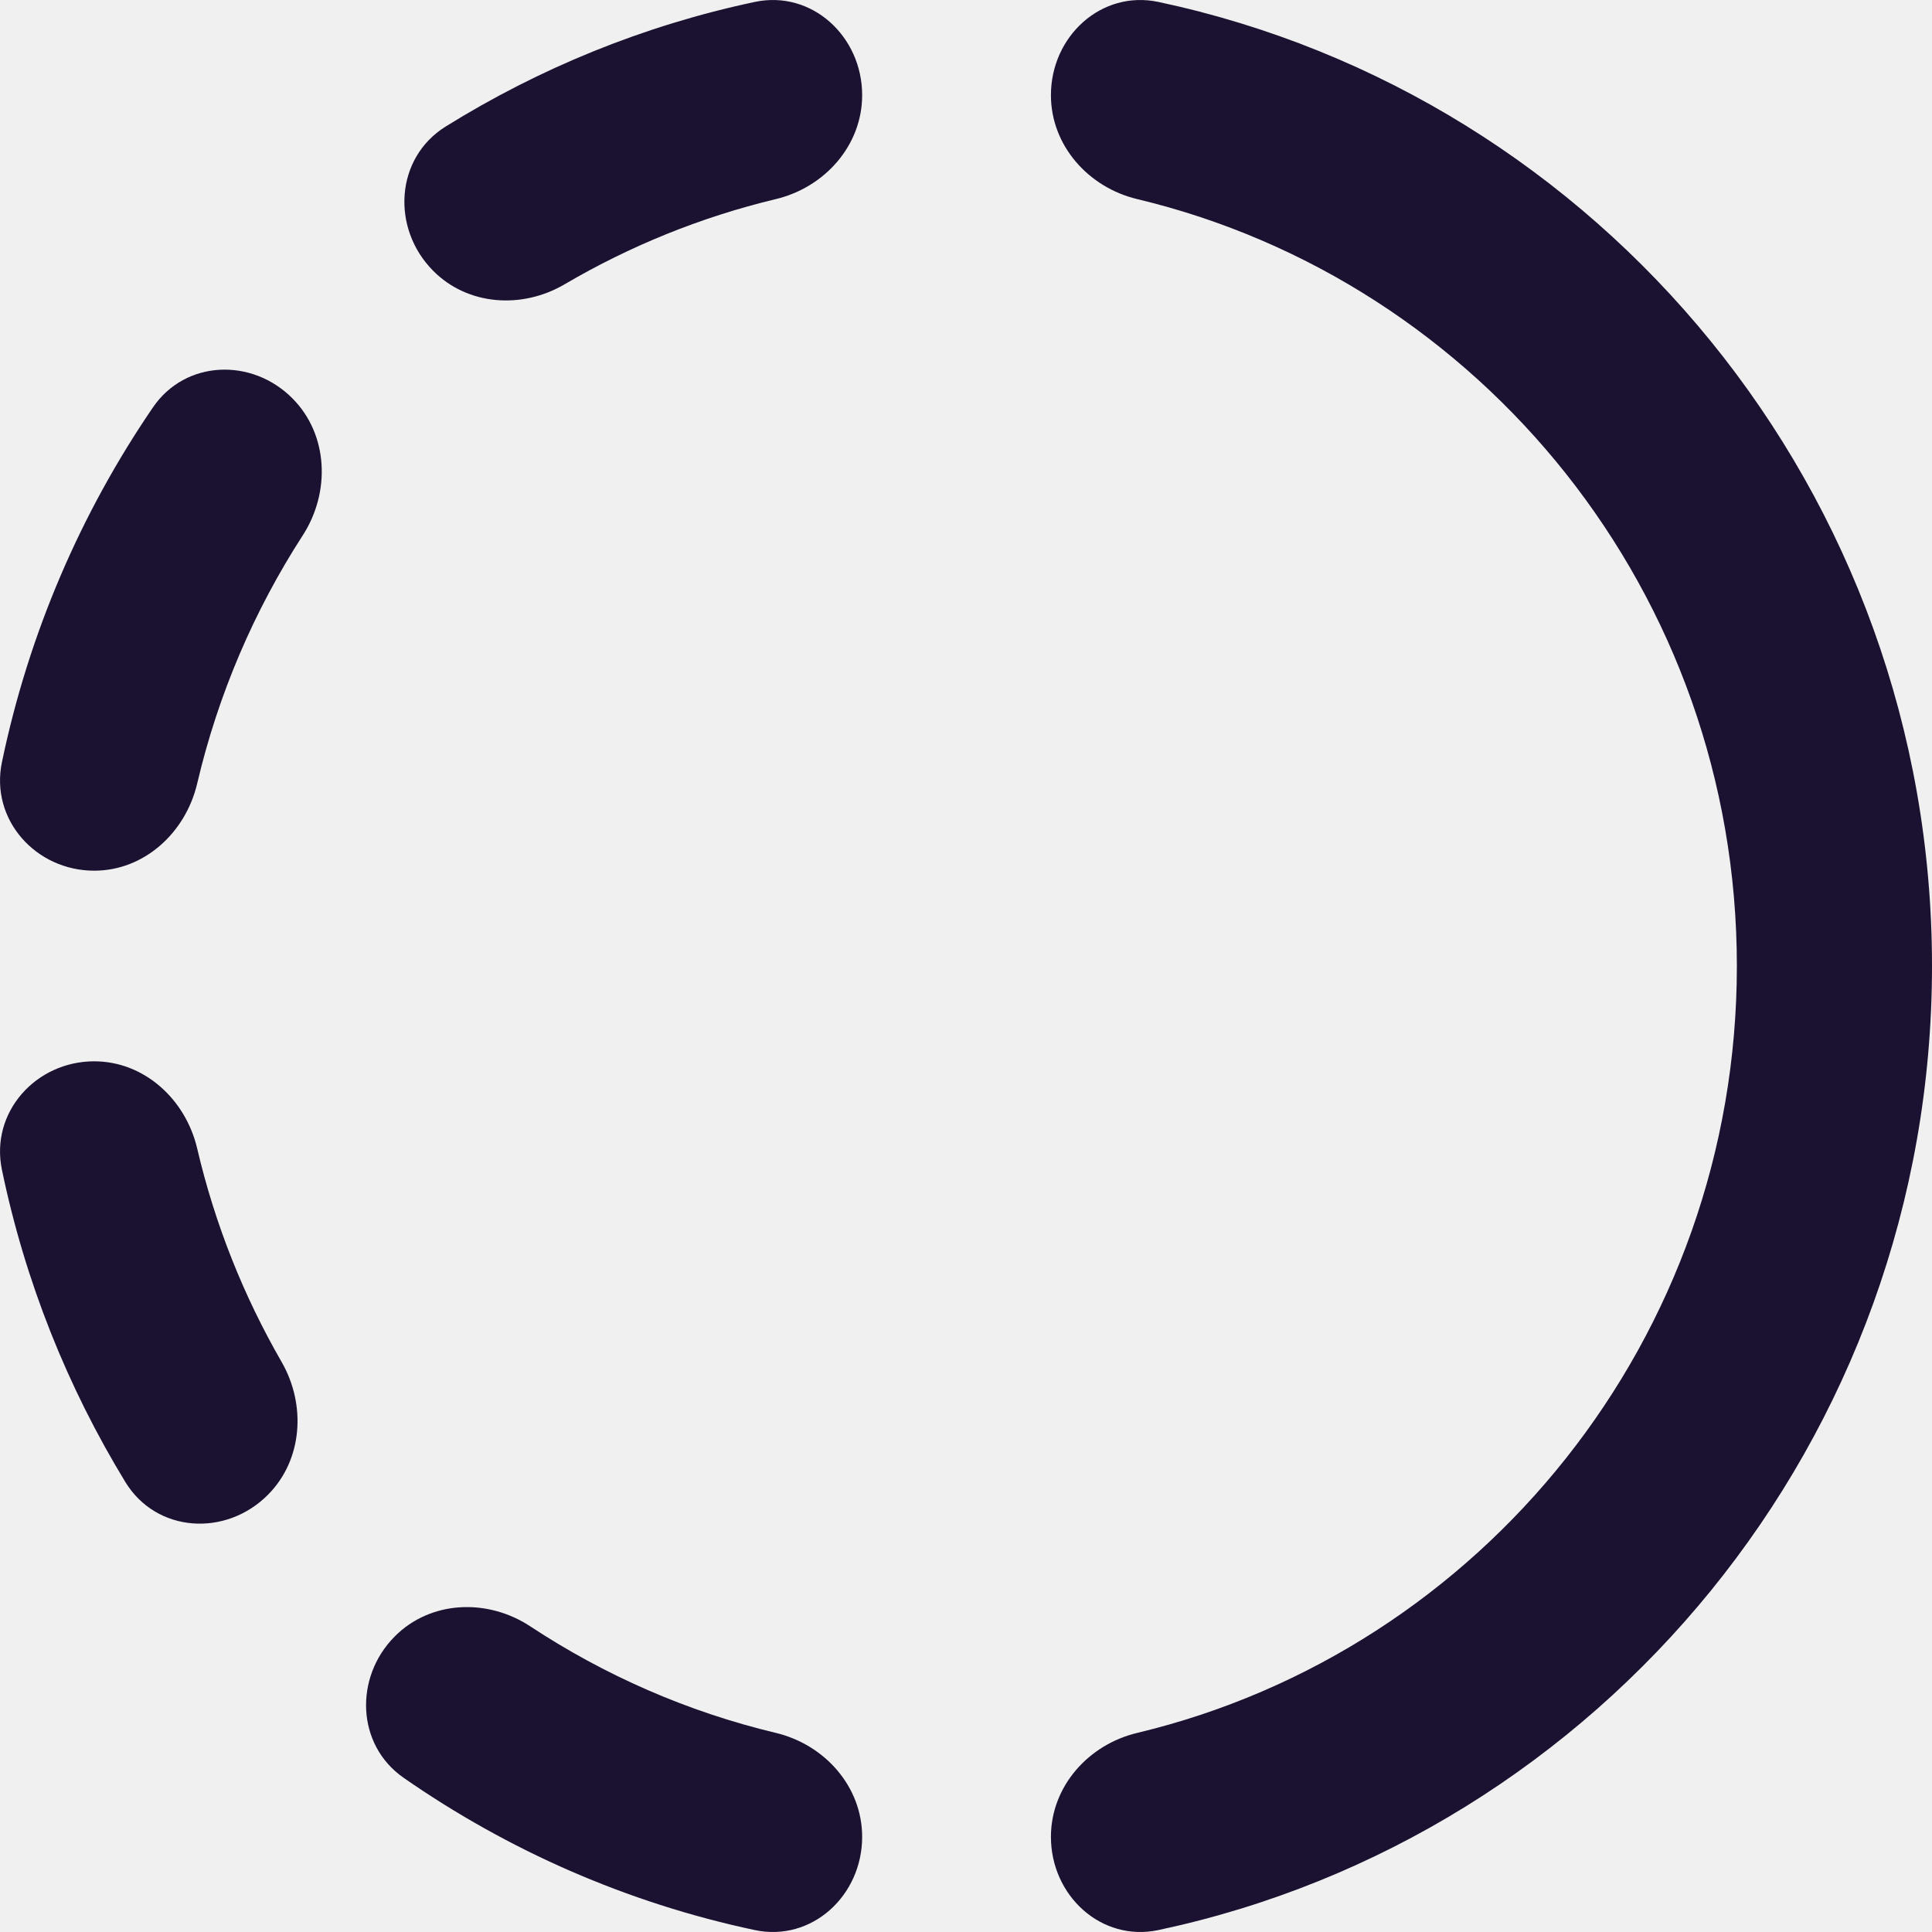
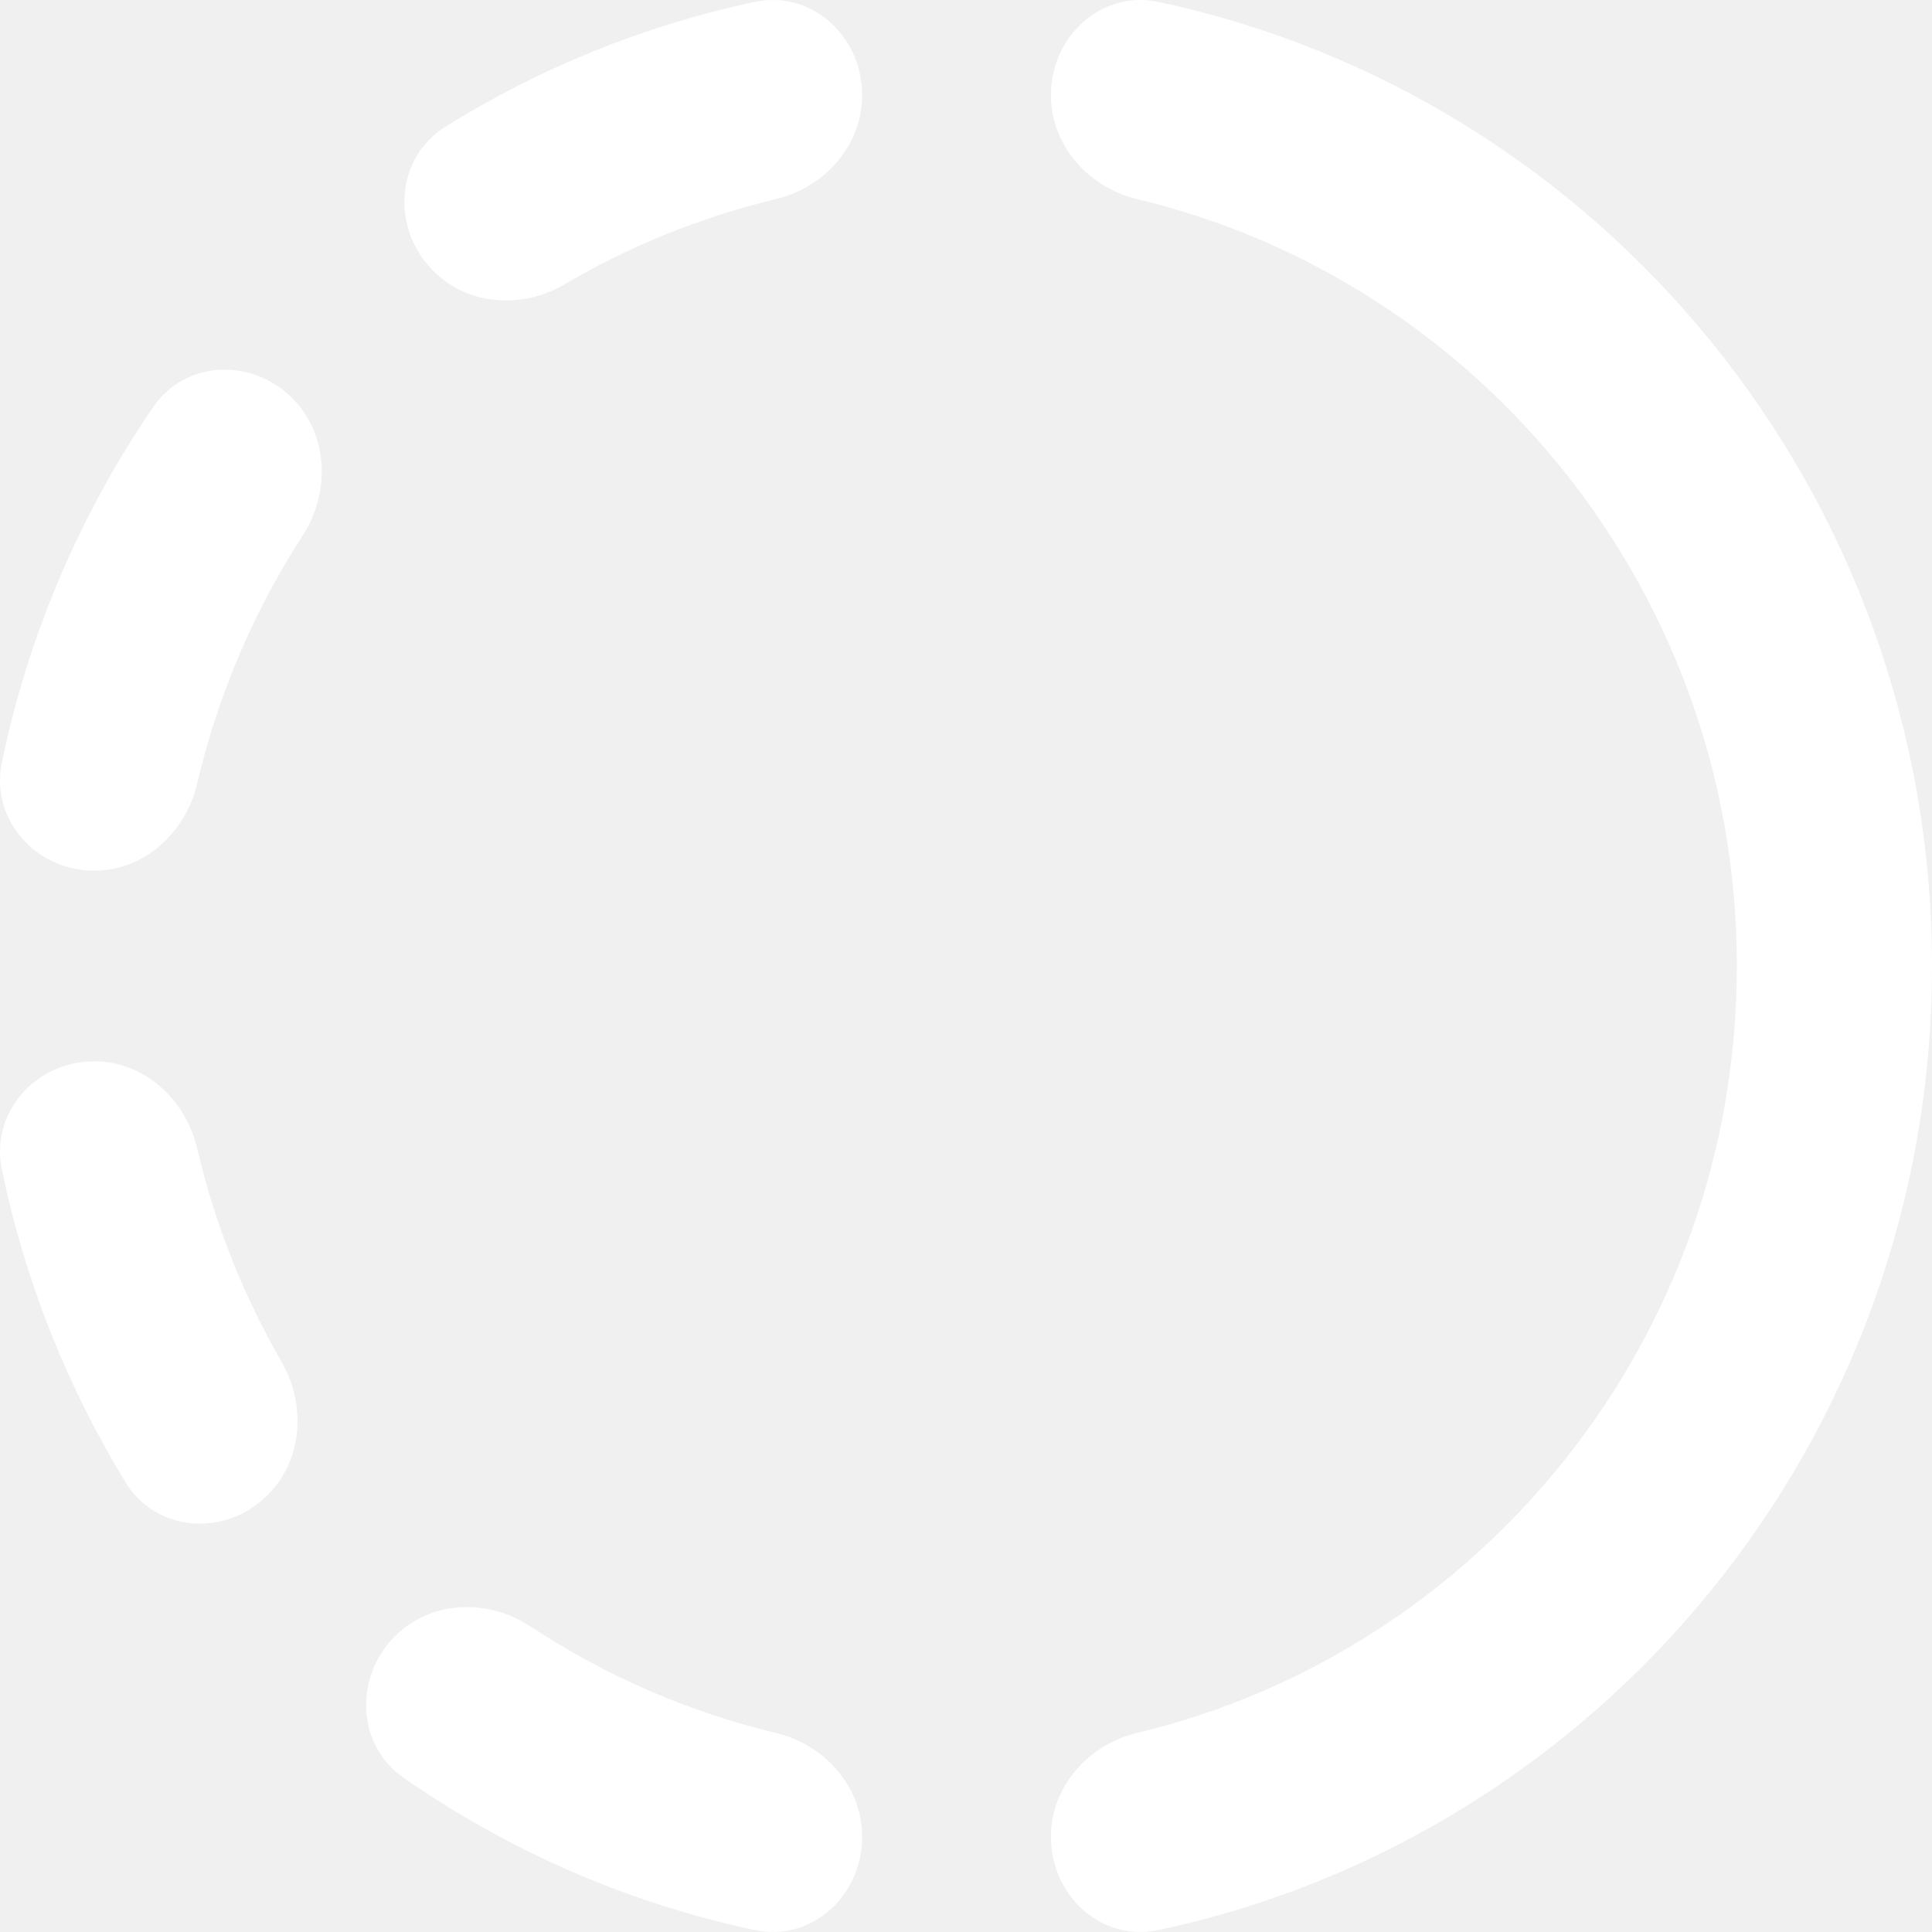
<svg xmlns="http://www.w3.org/2000/svg" width="24" height="24" viewBox="0 0 24 24" fill="none">
-   <path d="M13.055 22.818C13.055 23.549 13.681 24.126 14.39 23.976C19.879 22.809 24 17.891 24 12C24 6.109 19.879 1.191 14.39 0.024C13.681 -0.126 13.055 0.451 13.055 1.182C13.055 1.809 13.522 2.329 14.126 2.473C18.398 3.495 21.576 7.373 21.576 12C21.576 16.627 18.398 20.505 14.126 21.527C13.522 21.671 13.055 22.191 13.055 22.818Z" fill="#1B1231" />
-   <path d="M9.639 21.527C10.243 21.672 10.71 22.191 10.71 22.818C10.71 23.549 10.084 24.126 9.376 23.976C7.784 23.638 6.307 22.984 5.012 22.083C4.427 21.675 4.399 20.838 4.902 20.33C5.349 19.879 6.058 19.854 6.587 20.203C7.508 20.81 8.537 21.264 9.639 21.527Z" fill="#1B1231" />
-   <path d="M1.17 13.184C1.791 13.184 2.305 13.655 2.449 14.265C2.67 15.21 3.027 16.101 3.498 16.918C3.804 17.449 3.761 18.133 3.33 18.567C2.809 19.094 1.944 19.044 1.557 18.41C0.84 17.234 0.314 15.927 0.024 14.532C-0.125 13.816 0.447 13.184 1.17 13.184Z" fill="#1B1231" />
-   <path d="M3.634 4.95C4.081 5.401 4.106 6.118 3.76 6.652C3.159 7.582 2.71 8.622 2.449 9.735C2.305 10.345 1.791 10.816 1.17 10.816C0.447 10.816 -0.125 10.184 0.024 9.468C0.359 7.861 1.006 6.369 1.899 5.062C2.302 4.47 3.131 4.442 3.634 4.95Z" fill="#1B1231" />
-   <path d="M10.71 1.182C10.71 1.809 10.243 2.328 9.639 2.473C8.704 2.697 7.822 3.057 7.013 3.532C6.487 3.841 5.81 3.798 5.38 3.363C4.858 2.837 4.908 1.963 5.536 1.572C6.7 0.848 7.995 0.317 9.376 0.024C10.084 -0.126 10.71 0.451 10.71 1.182Z" fill="#1B1231" />
+   <path d="M13.055 22.818C13.055 23.549 13.681 24.126 14.39 23.976C19.879 22.809 24 17.891 24 12C24 6.109 19.879 1.191 14.39 0.024C13.681 -0.126 13.055 0.451 13.055 1.182C13.055 1.809 13.522 2.329 14.126 2.473C18.398 3.495 21.576 7.373 21.576 12C21.576 16.627 18.398 20.505 14.126 21.527C13.522 21.671 13.055 22.191 13.055 22.818Z" fill="#fff" />
+   <path d="M9.639 21.527C10.243 21.672 10.71 22.191 10.71 22.818C10.71 23.549 10.084 24.126 9.376 23.976C7.784 23.638 6.307 22.984 5.012 22.083C4.427 21.675 4.399 20.838 4.902 20.33C5.349 19.879 6.058 19.854 6.587 20.203C7.508 20.81 8.537 21.264 9.639 21.527Z" fill="#fff" />
+   <path d="M1.17 13.184C1.791 13.184 2.305 13.655 2.449 14.265C2.67 15.21 3.027 16.101 3.498 16.918C3.804 17.449 3.761 18.133 3.33 18.567C2.809 19.094 1.944 19.044 1.557 18.41C0.84 17.234 0.314 15.927 0.024 14.532C-0.125 13.816 0.447 13.184 1.17 13.184Z" fill="#fff" />
+   <path d="M3.634 4.95C4.081 5.401 4.106 6.118 3.76 6.652C3.159 7.582 2.71 8.622 2.449 9.735C2.305 10.345 1.791 10.816 1.17 10.816C0.447 10.816 -0.125 10.184 0.024 9.468C0.359 7.861 1.006 6.369 1.899 5.062C2.302 4.47 3.131 4.442 3.634 4.95Z" fill="#fff" />
+   <path d="M10.71 1.182C10.71 1.809 10.243 2.328 9.639 2.473C8.704 2.697 7.822 3.057 7.013 3.532C6.487 3.841 5.81 3.798 5.38 3.363C4.858 2.837 4.908 1.963 5.536 1.572C6.7 0.848 7.995 0.317 9.376 0.024C10.084 -0.126 10.71 0.451 10.71 1.182Z" fill="#fff" />
</svg>
